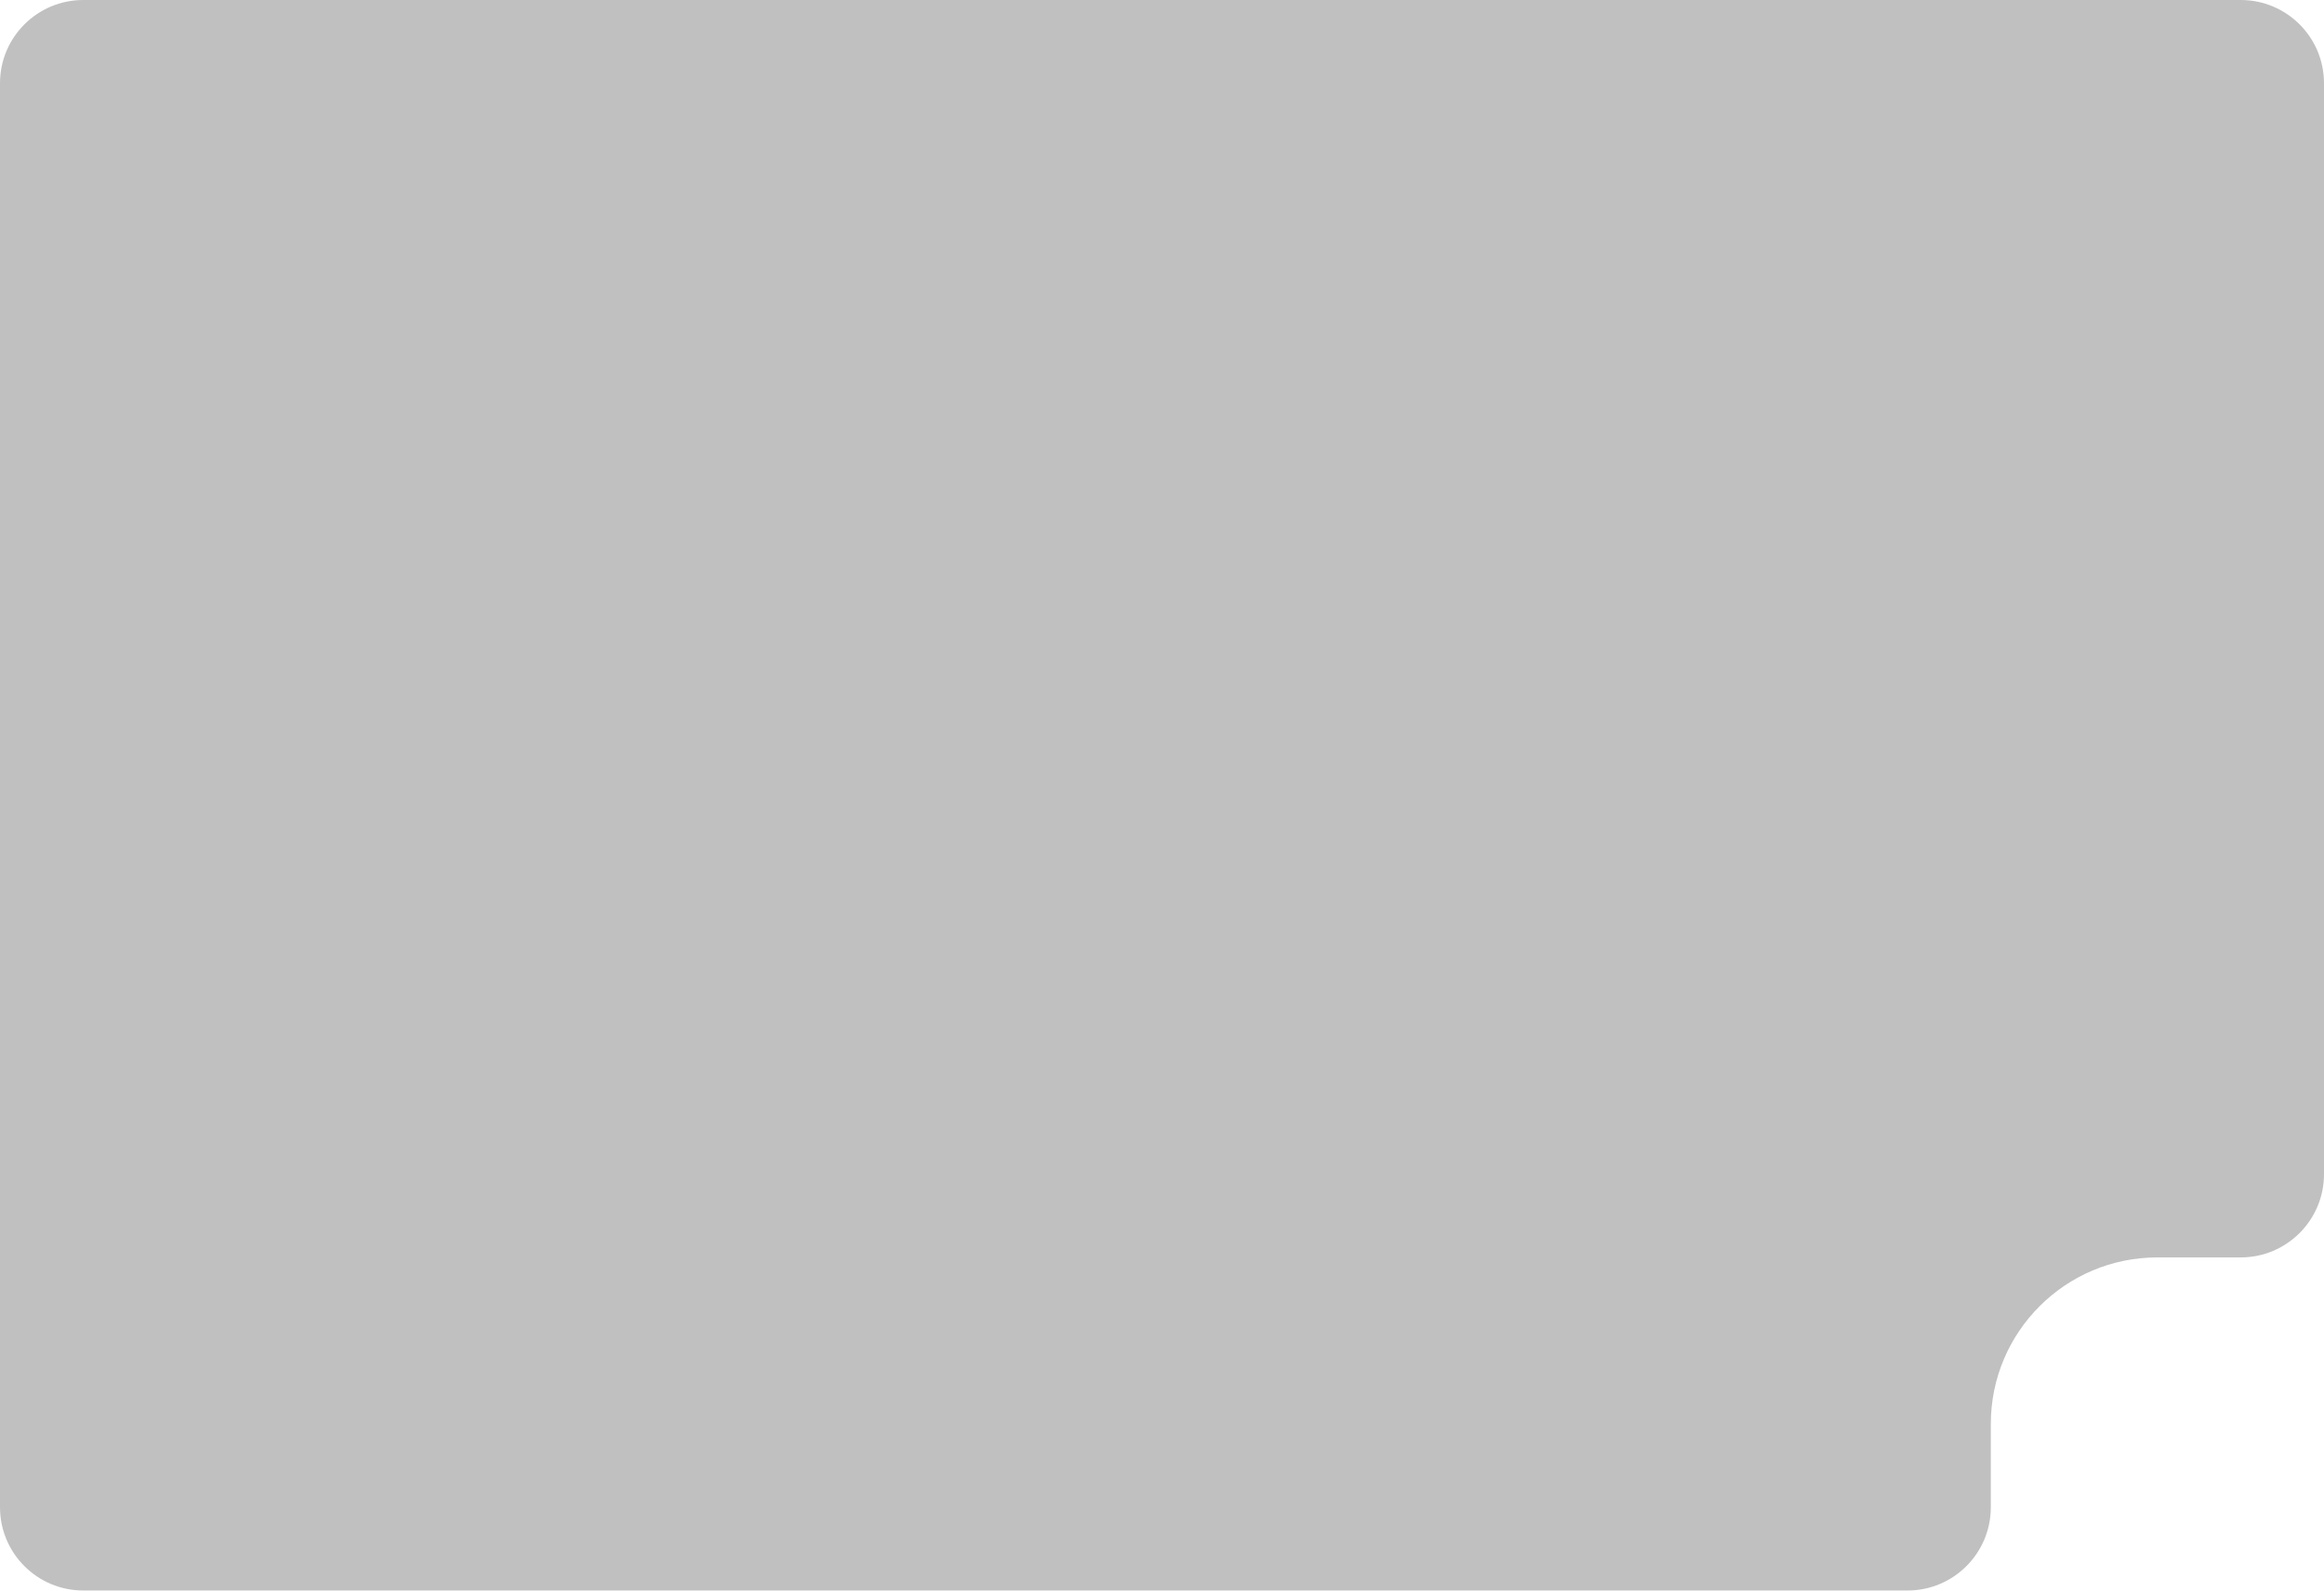
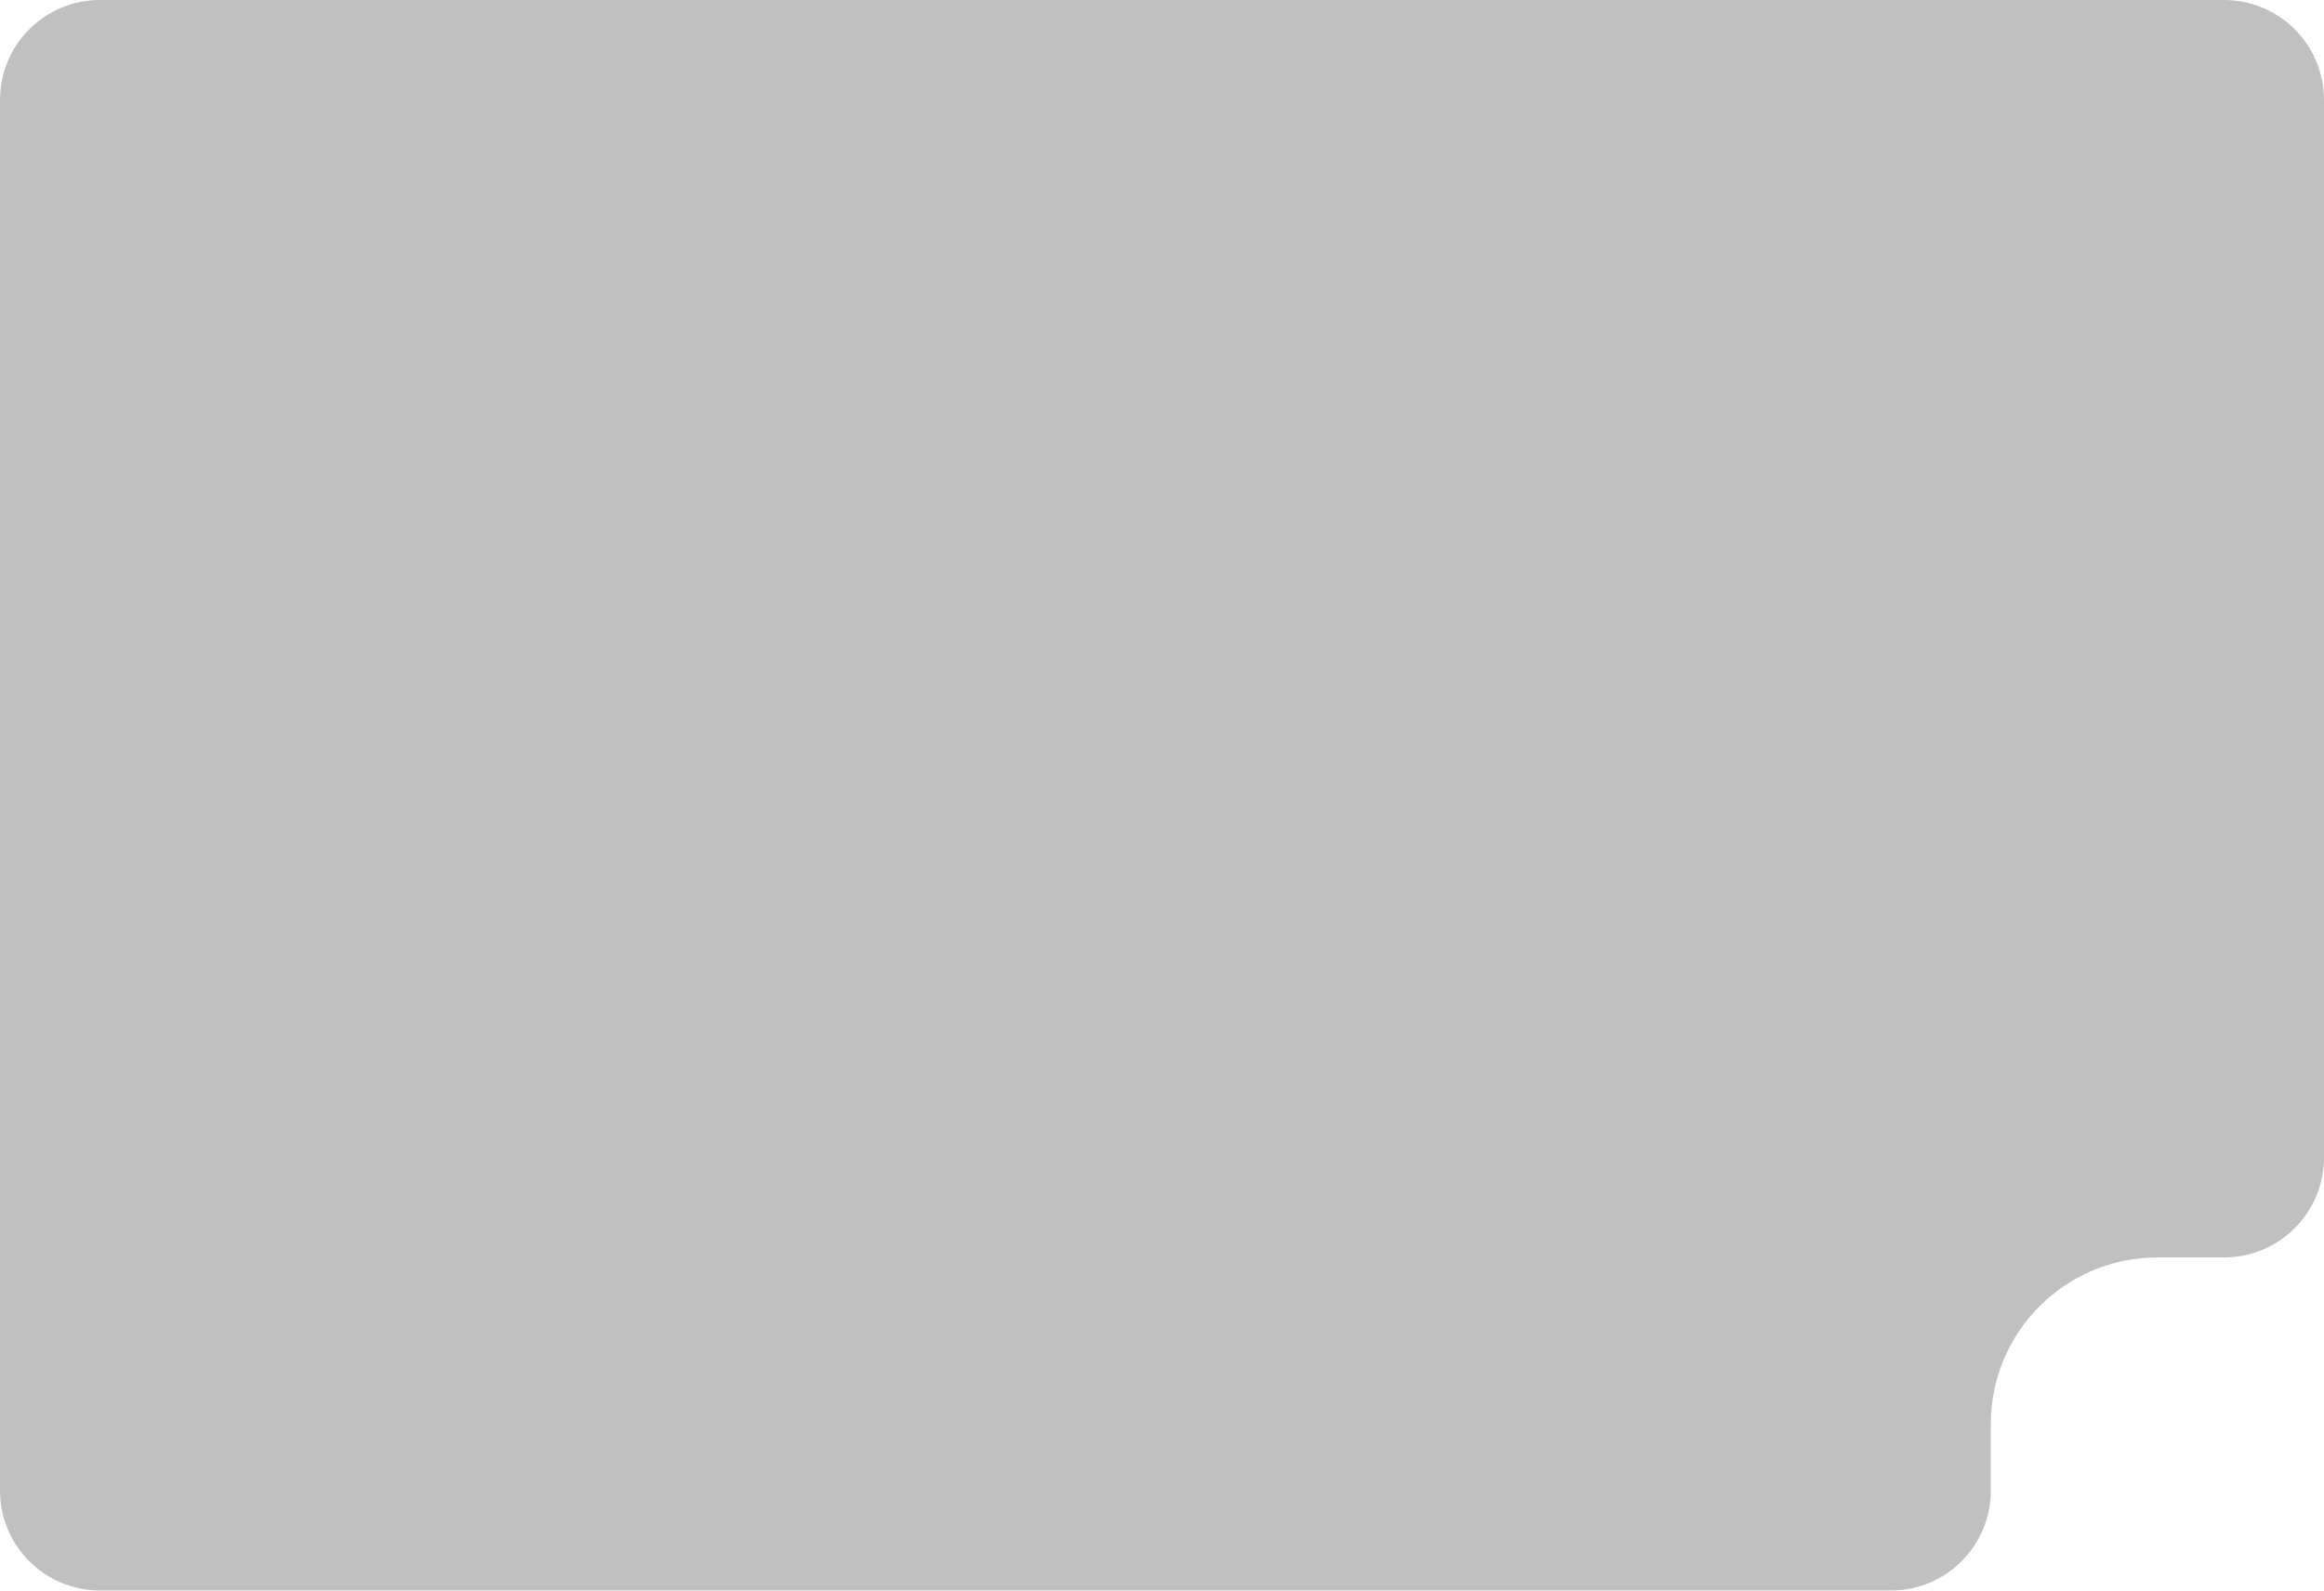
<svg xmlns="http://www.w3.org/2000/svg" width="279" height="191" viewBox="0 0 279 191" fill="none">
-   <path fill-rule="evenodd" clip-rule="evenodd" d="M279 10C279 4.477 274.523 0 269 0H10C4.477 0 0 4.477 0 10V181C0 186.523 4.477 191 10 191H229C234.523 191 239 186.523 239 181V171C239 159.954 247.954 151 259 151H269C274.523 151 279 146.523 279 141V10Z" fill="#C0C0C0" />
+   <path fill-rule="evenodd" clip-rule="evenodd" d="M279 12C279 5.373 273.627 0 267 0H12C5.373 0 0 5.373 0 12V179C0 185.627 5.373 191 12 191H227C233.627 191 239 185.627 239 179V171C239 159.954 247.954 151 259 151H267C273.627 151 279 145.627 279 139V12Z" fill="#C0C0C0" />
</svg>
